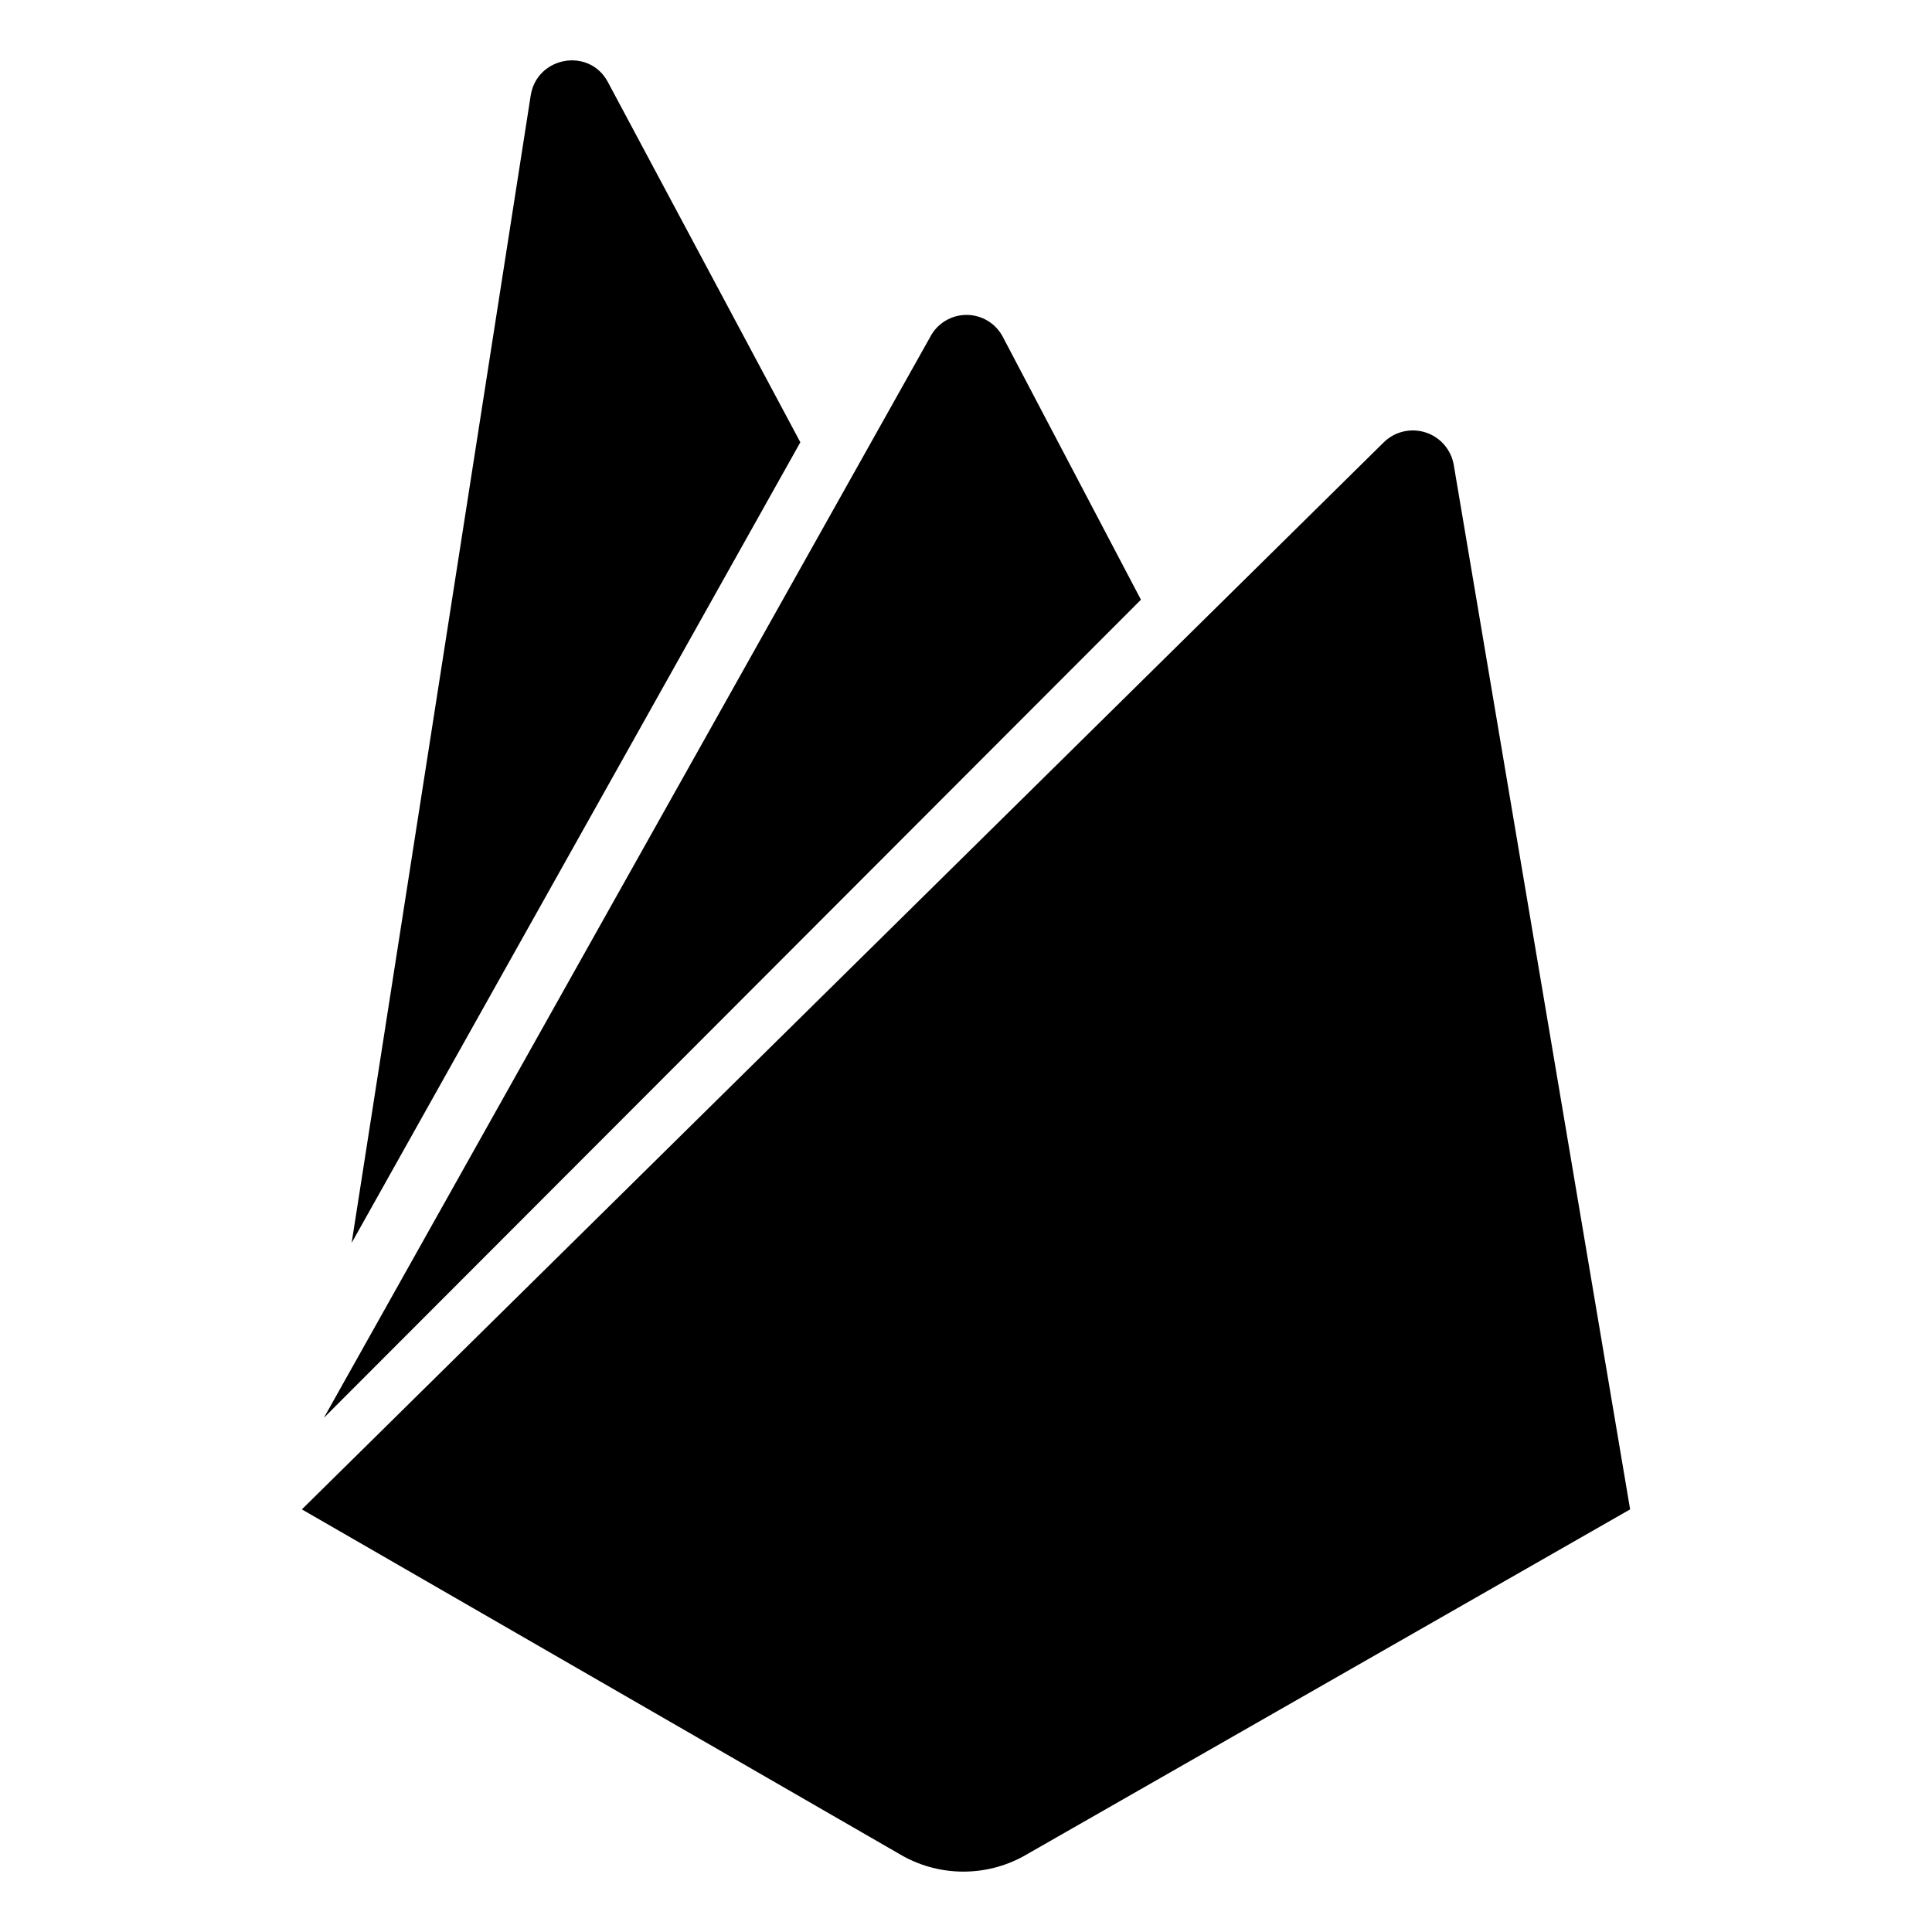
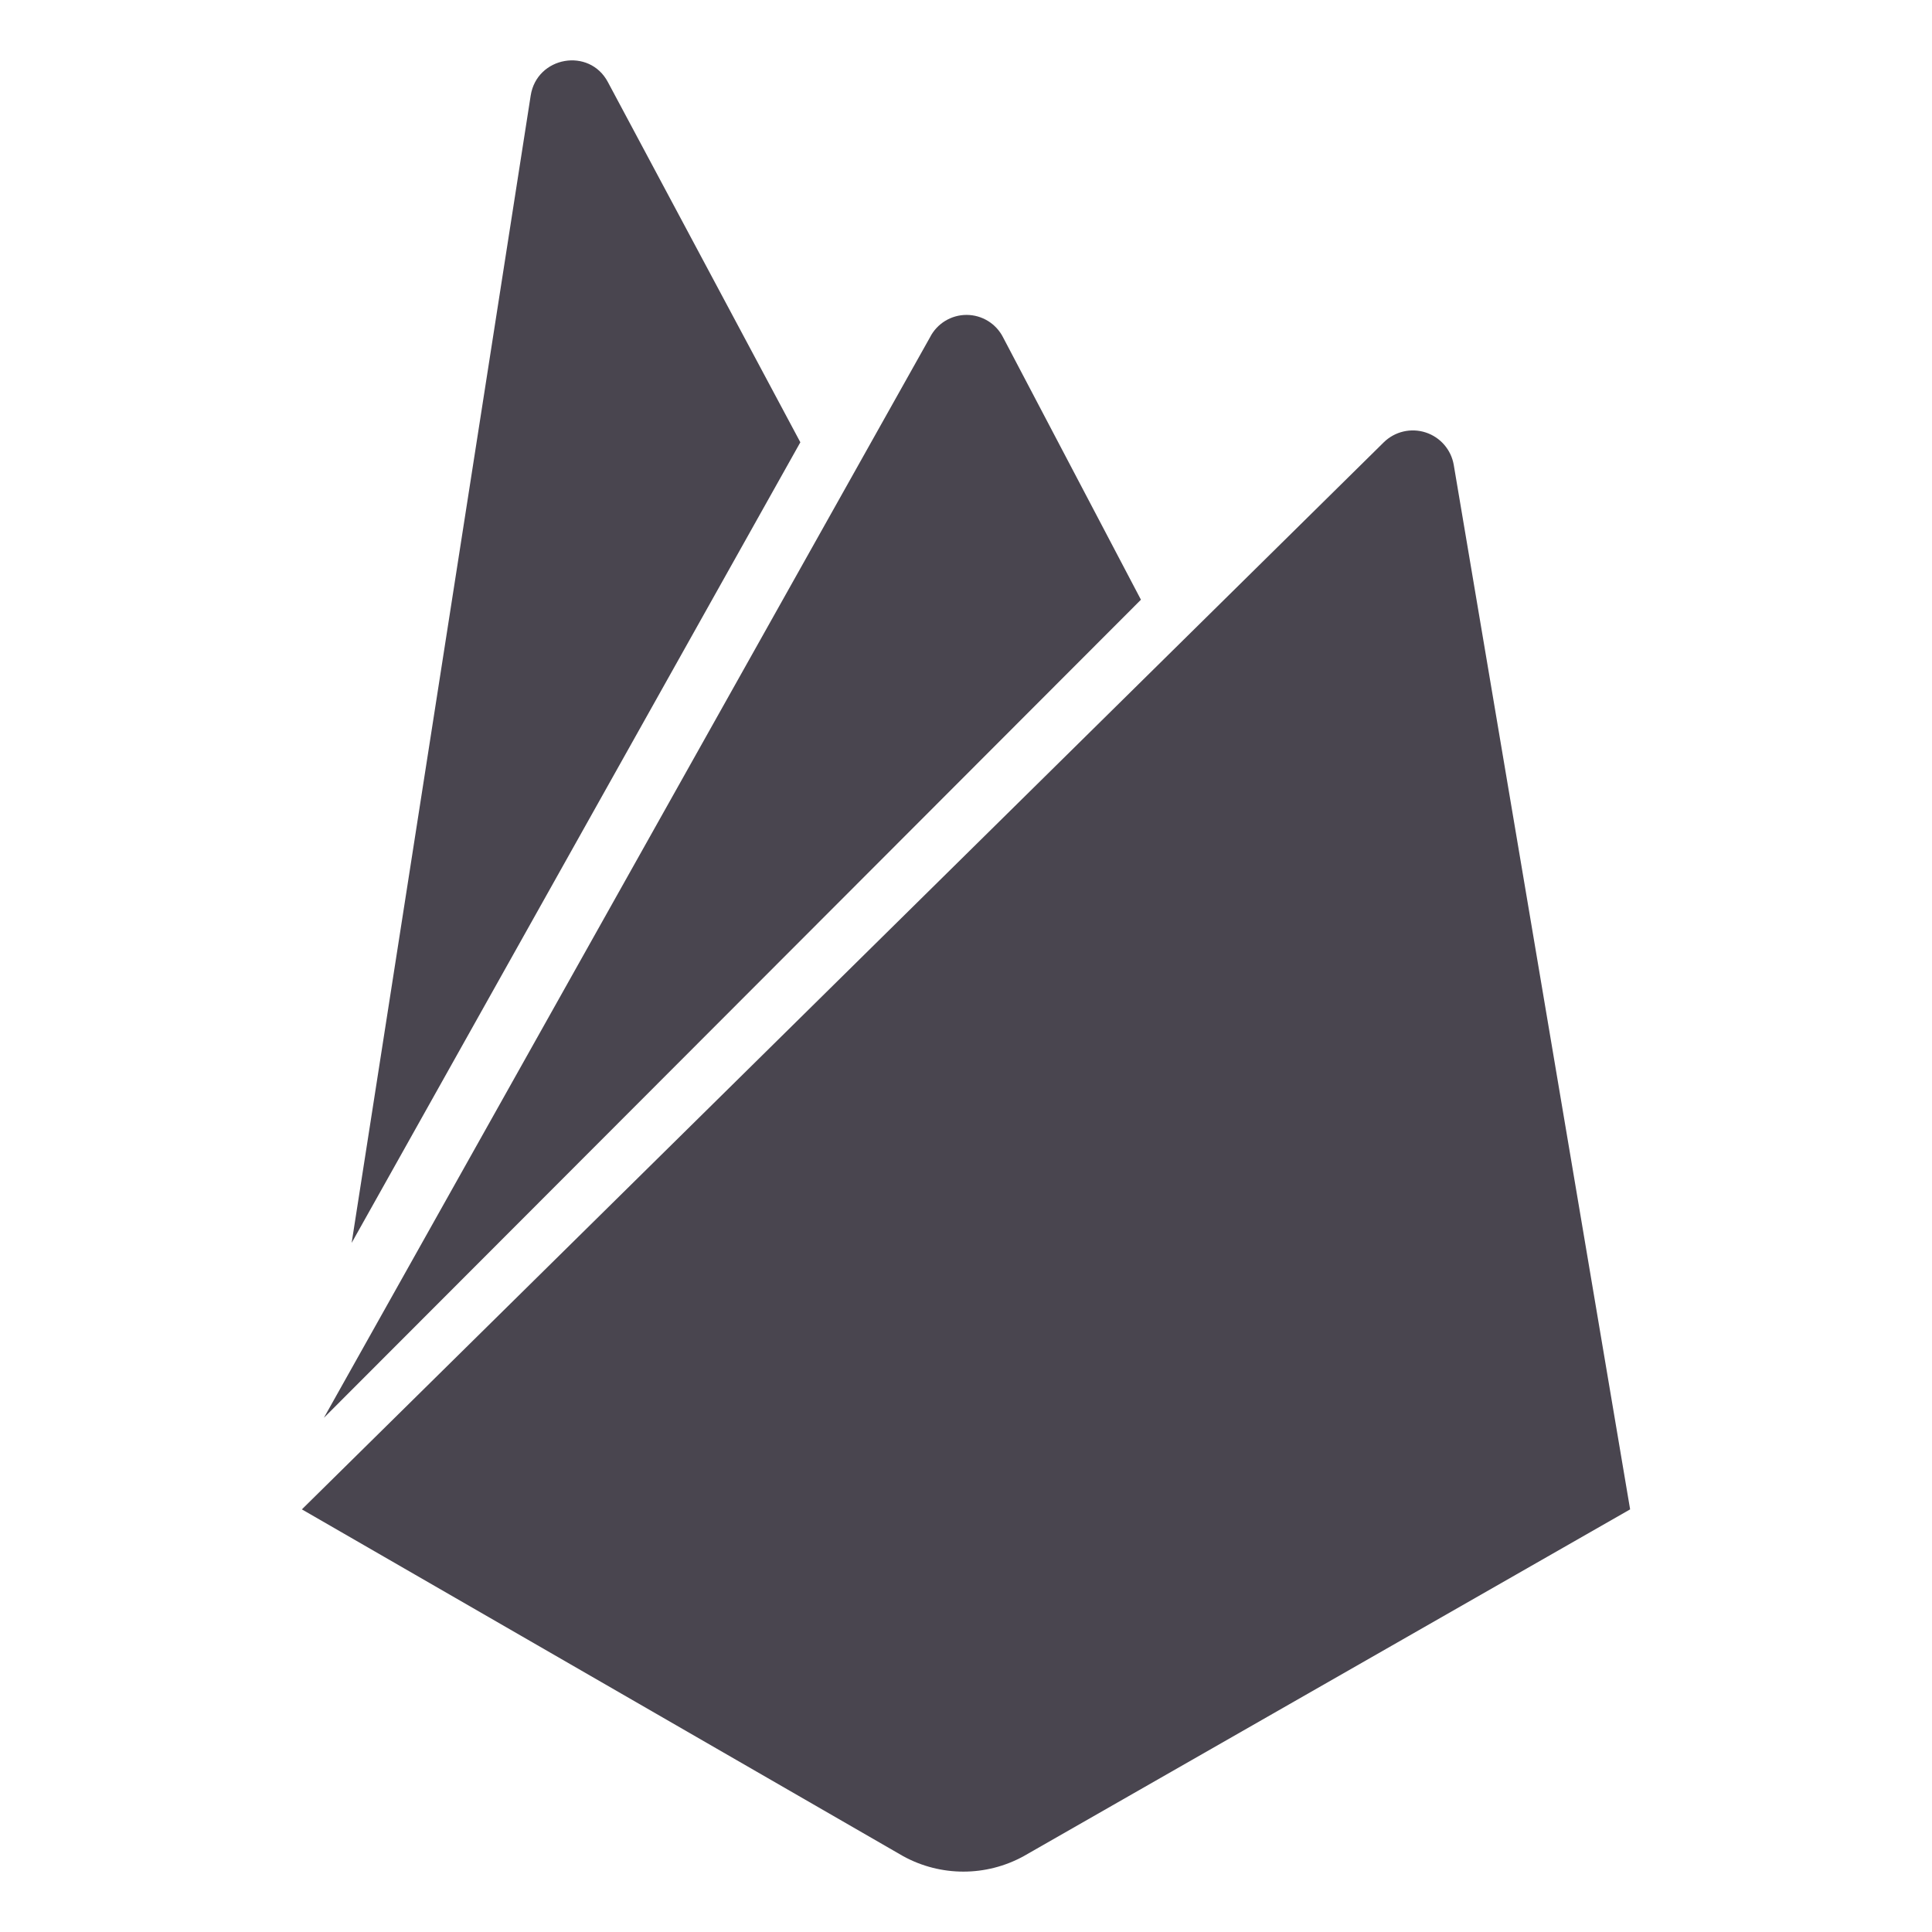
- <svg xmlns="http://www.w3.org/2000/svg" fill="#000000" width="800px" height="800px" viewBox="0 0 512 512" id="icons">
+ <svg xmlns="http://www.w3.org/2000/svg" fill="#49454F" width="800px" height="800px" viewBox="0 0 512 512" id="icons">
  <path id="icon" d="M93.19,329.38,140.64,25.31c1.64-10.37,15.55-12.82,20.46-3.55l51,95.45ZM432,400,385.26,123.21a11,11,0,0,0-18.54-6L80,400l159.36,91.91a33.18,33.18,0,0,0,31.91,0ZM302.36,158.93,265.82,89.39a10.86,10.86,0,0,0-19.36,0L85.83,375.74Z" />
</svg>
